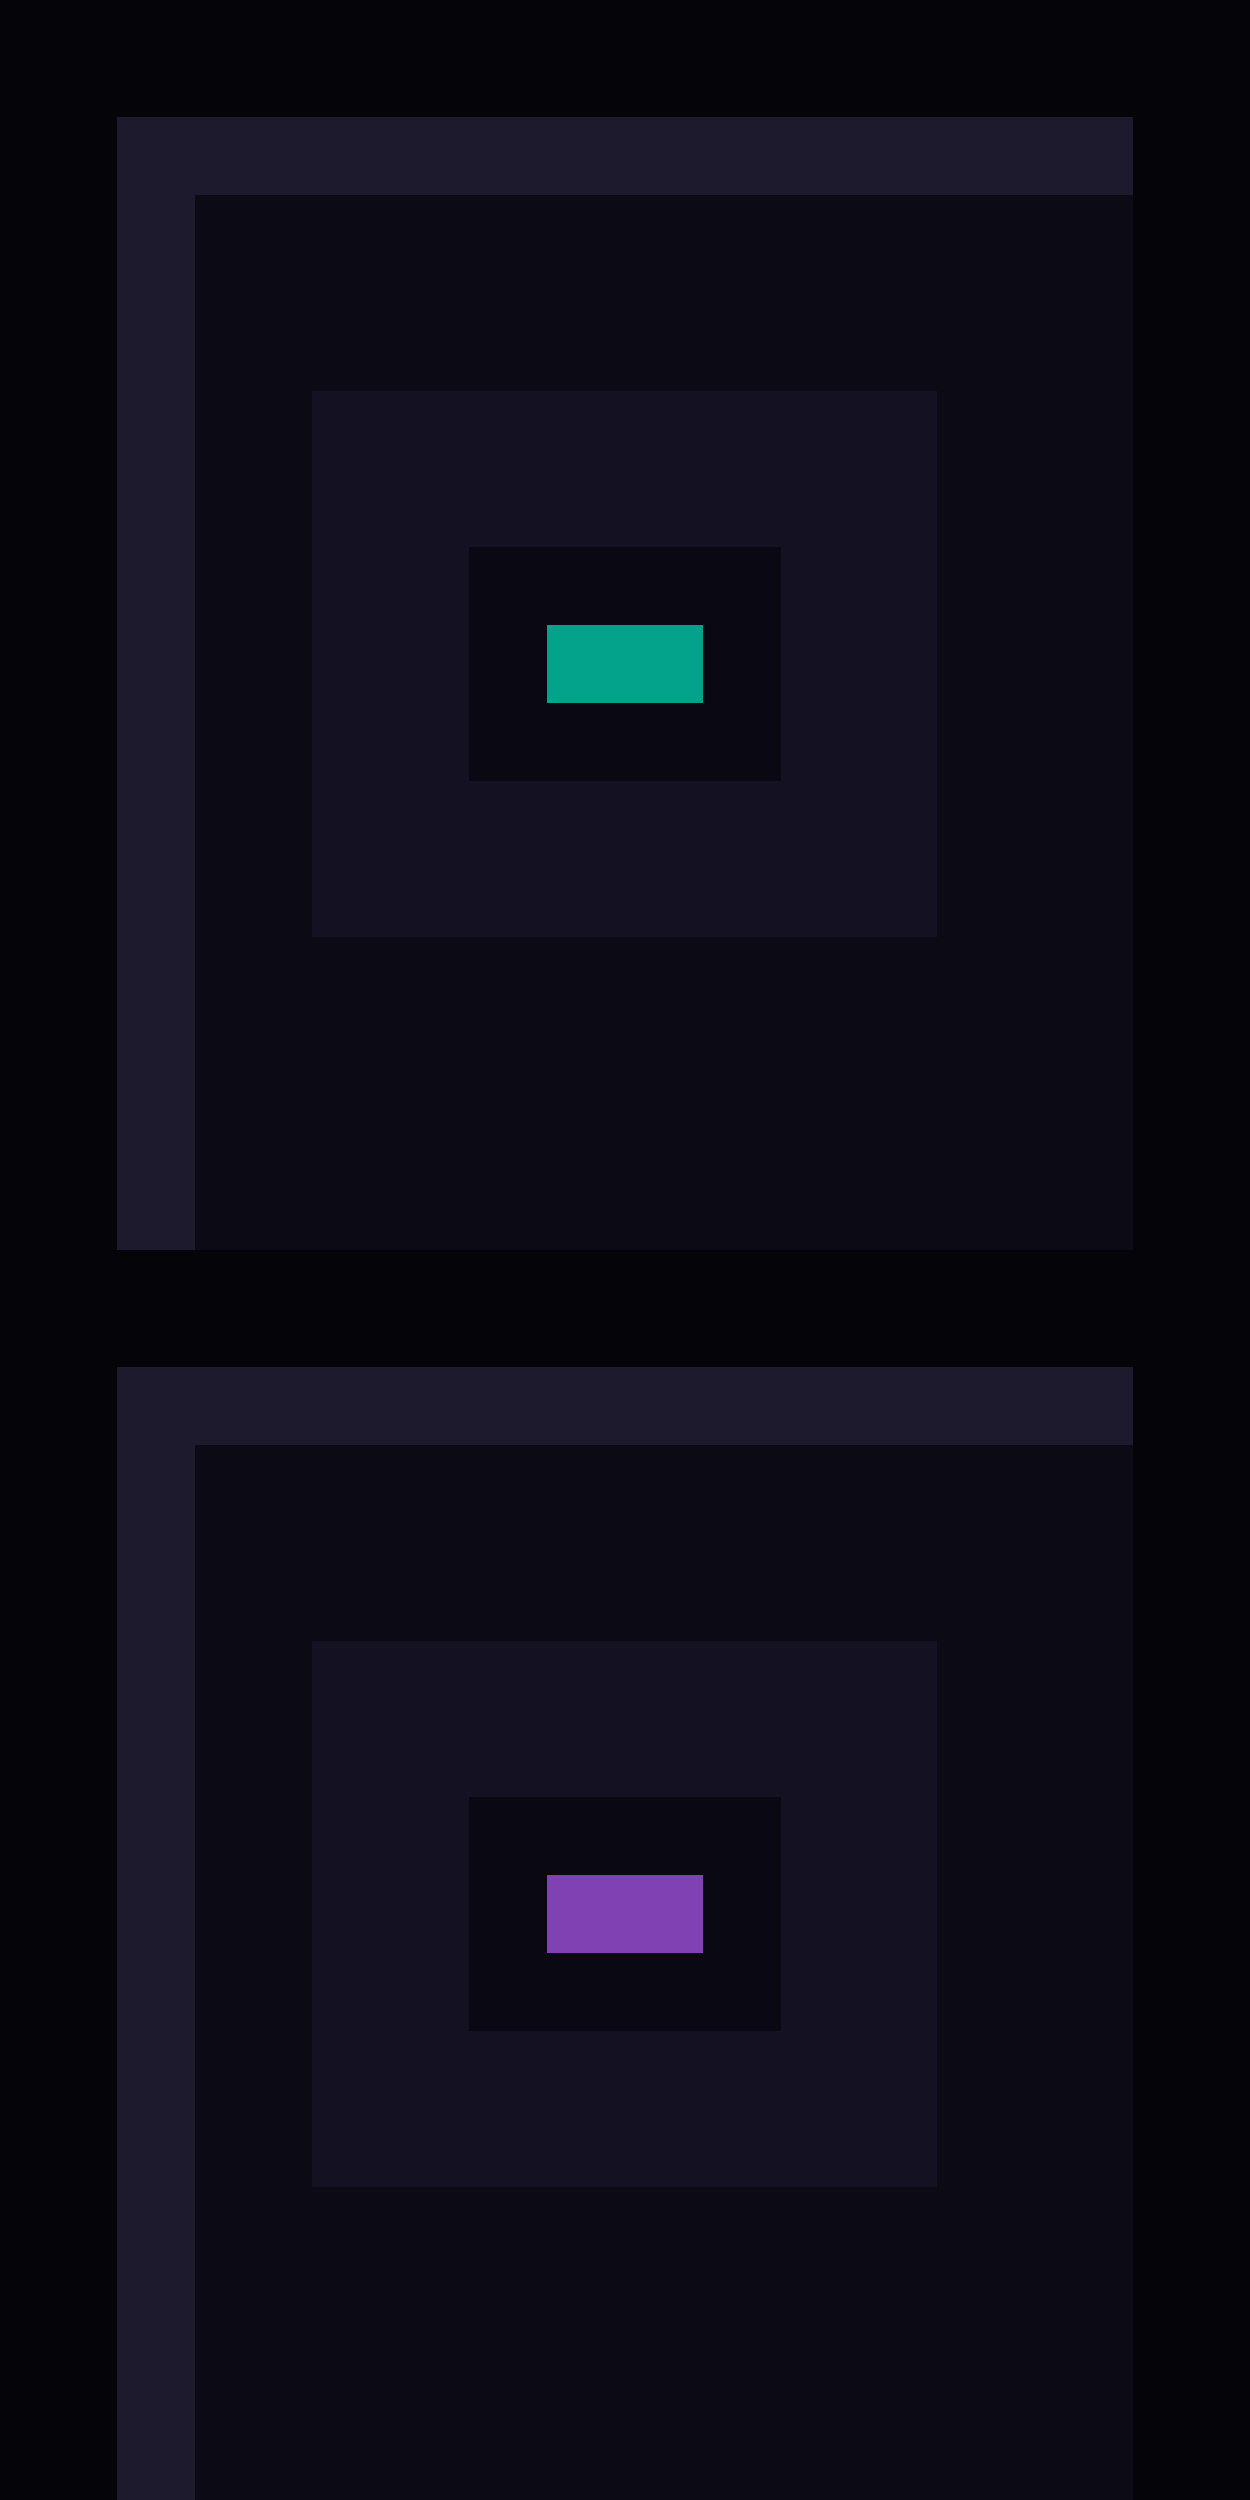
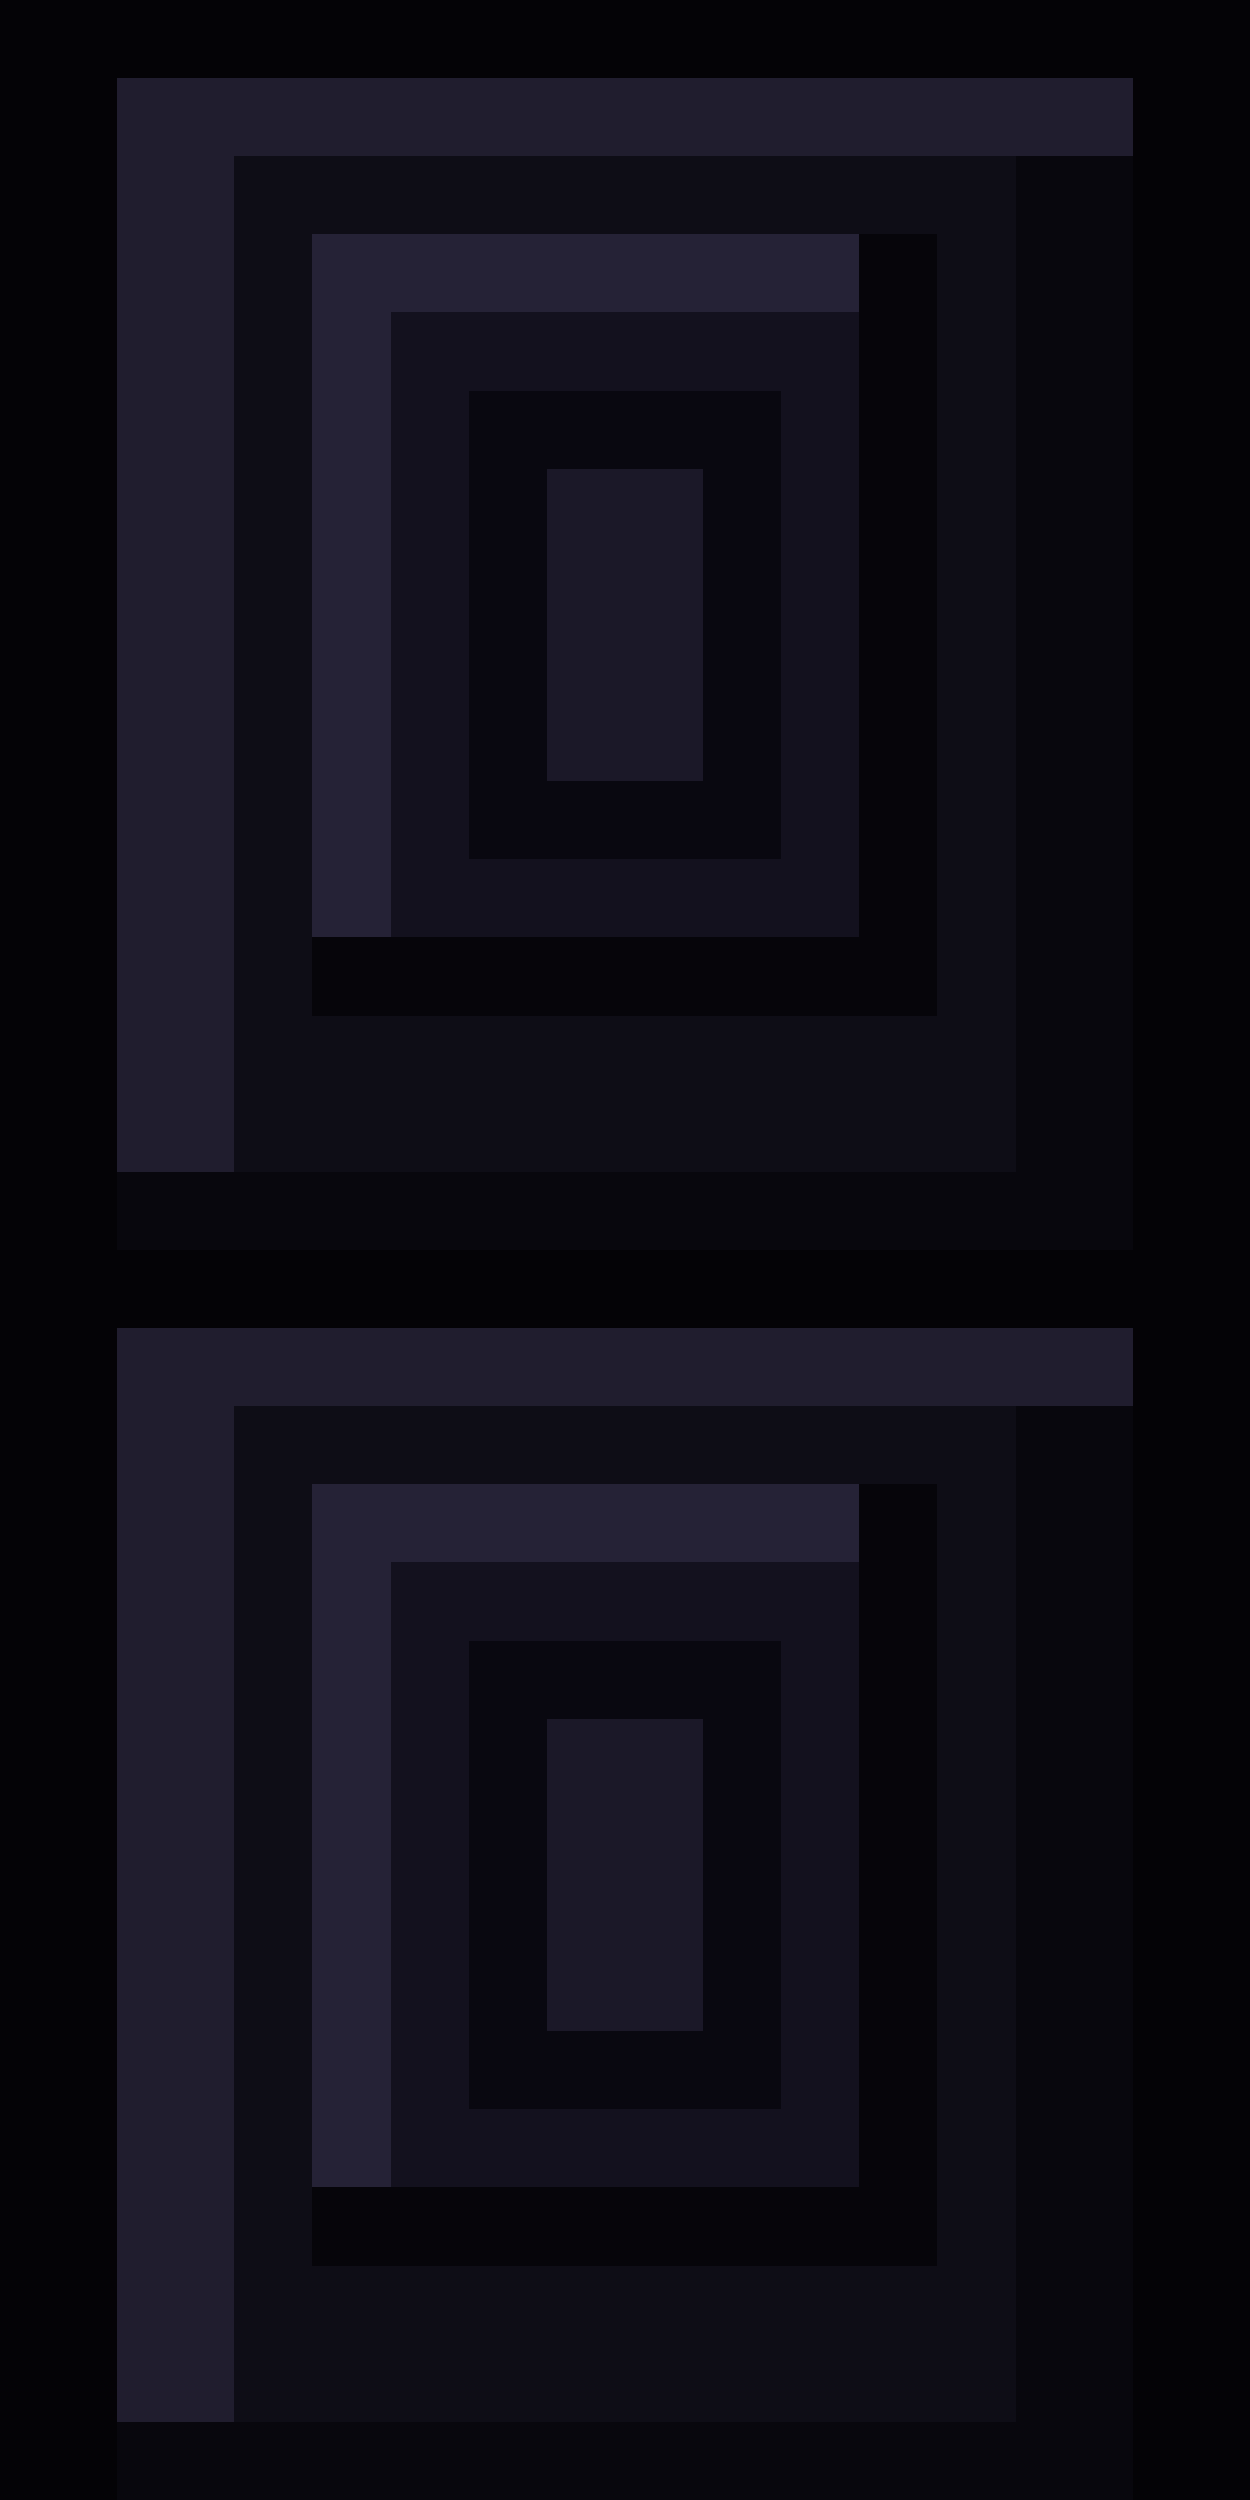
<svg xmlns="http://www.w3.org/2000/svg" width="32" height="64" viewBox="0 0 32 64" shape-rendering="crispEdges">
-   <rect width="32" height="64" fill="#0c0a14" />
-   <rect x="0" y="0" width="3" height="64" fill="#050408" />
-   <rect x="29" y="0" width="3" height="64" fill="#050408" />
-   <rect x="3" y="0" width="2" height="64" fill="#1e1a2e" />
-   <rect x="0" y="0" width="32" height="3" fill="#050408" />
-   <rect x="0" y="32" width="32" height="3" fill="#050408" />
-   <rect x="3" y="3" width="26" height="2" fill="#1e1a2e" />
-   <rect x="3" y="35" width="26" height="2" fill="#1e1a2e" />
-   <rect x="8" y="10" width="16" height="14" fill="#141122" />
-   <rect x="12" y="14" width="8" height="6" fill="#0a0812" />
-   <rect x="8" y="42" width="16" height="14" fill="#141122" />
-   <rect x="12" y="46" width="8" height="6" fill="#0a0812" />
-   <rect x="14" y="16" width="4" height="2" fill="#00c9a7" opacity="0.8" />
-   <rect x="14" y="48" width="4" height="2" fill="#9d50db" opacity="0.8" />
+   <rect width="32" height="64" fill="#0e0d16" />
+   <rect x="0" y="0" width="3" height="64" fill="#040306" />
+   <rect x="29" y="0" width="3" height="64" fill="#040306" />
+   <rect x="3" y="0" width="3" height="64" fill="#201d2e" />
+   <rect x="26" y="0" width="3" height="64" fill="#08070d" />
+   <rect x="0" y="0" width="32" height="2" fill="#040306" />
+   <rect x="0" y="32" width="32" height="2" fill="#040306" />
+   <rect x="3" y="2" width="26" height="2" fill="#201d2e" />
+   <rect x="3" y="34" width="26" height="2" fill="#201d2e" />
+   <rect x="3" y="30" width="26" height="2" fill="#08070d" />
+   <rect x="3" y="62" width="26" height="2" fill="#08070d" />
+   <rect x="8" y="6" width="16" height="20" fill="#13111e" />
+   <rect x="8" y="6" width="16" height="2" fill="#252236" />
+   <rect x="8" y="6" width="2" height="20" fill="#252236" />
+   <rect x="8" y="24" width="16" height="2" fill="#06050a" />
+   <rect x="22" y="6" width="2" height="20" fill="#06050a" />
+   <rect x="12" y="10" width="8" height="12" fill="#090810" />
+   <rect x="14" y="12" width="4" height="8" fill="#1b1828" />
+   <rect x="8" y="38" width="16" height="20" fill="#13111e" />
+   <rect x="8" y="38" width="16" height="2" fill="#252236" />
+   <rect x="8" y="38" width="2" height="20" fill="#252236" />
+   <rect x="8" y="56" width="16" height="2" fill="#06050a" />
+   <rect x="22" y="38" width="2" height="20" fill="#06050a" />
+   <rect x="12" y="42" width="8" height="12" fill="#090810" />
+   <rect x="14" y="44" width="4" height="8" fill="#1b1828" />
</svg>
